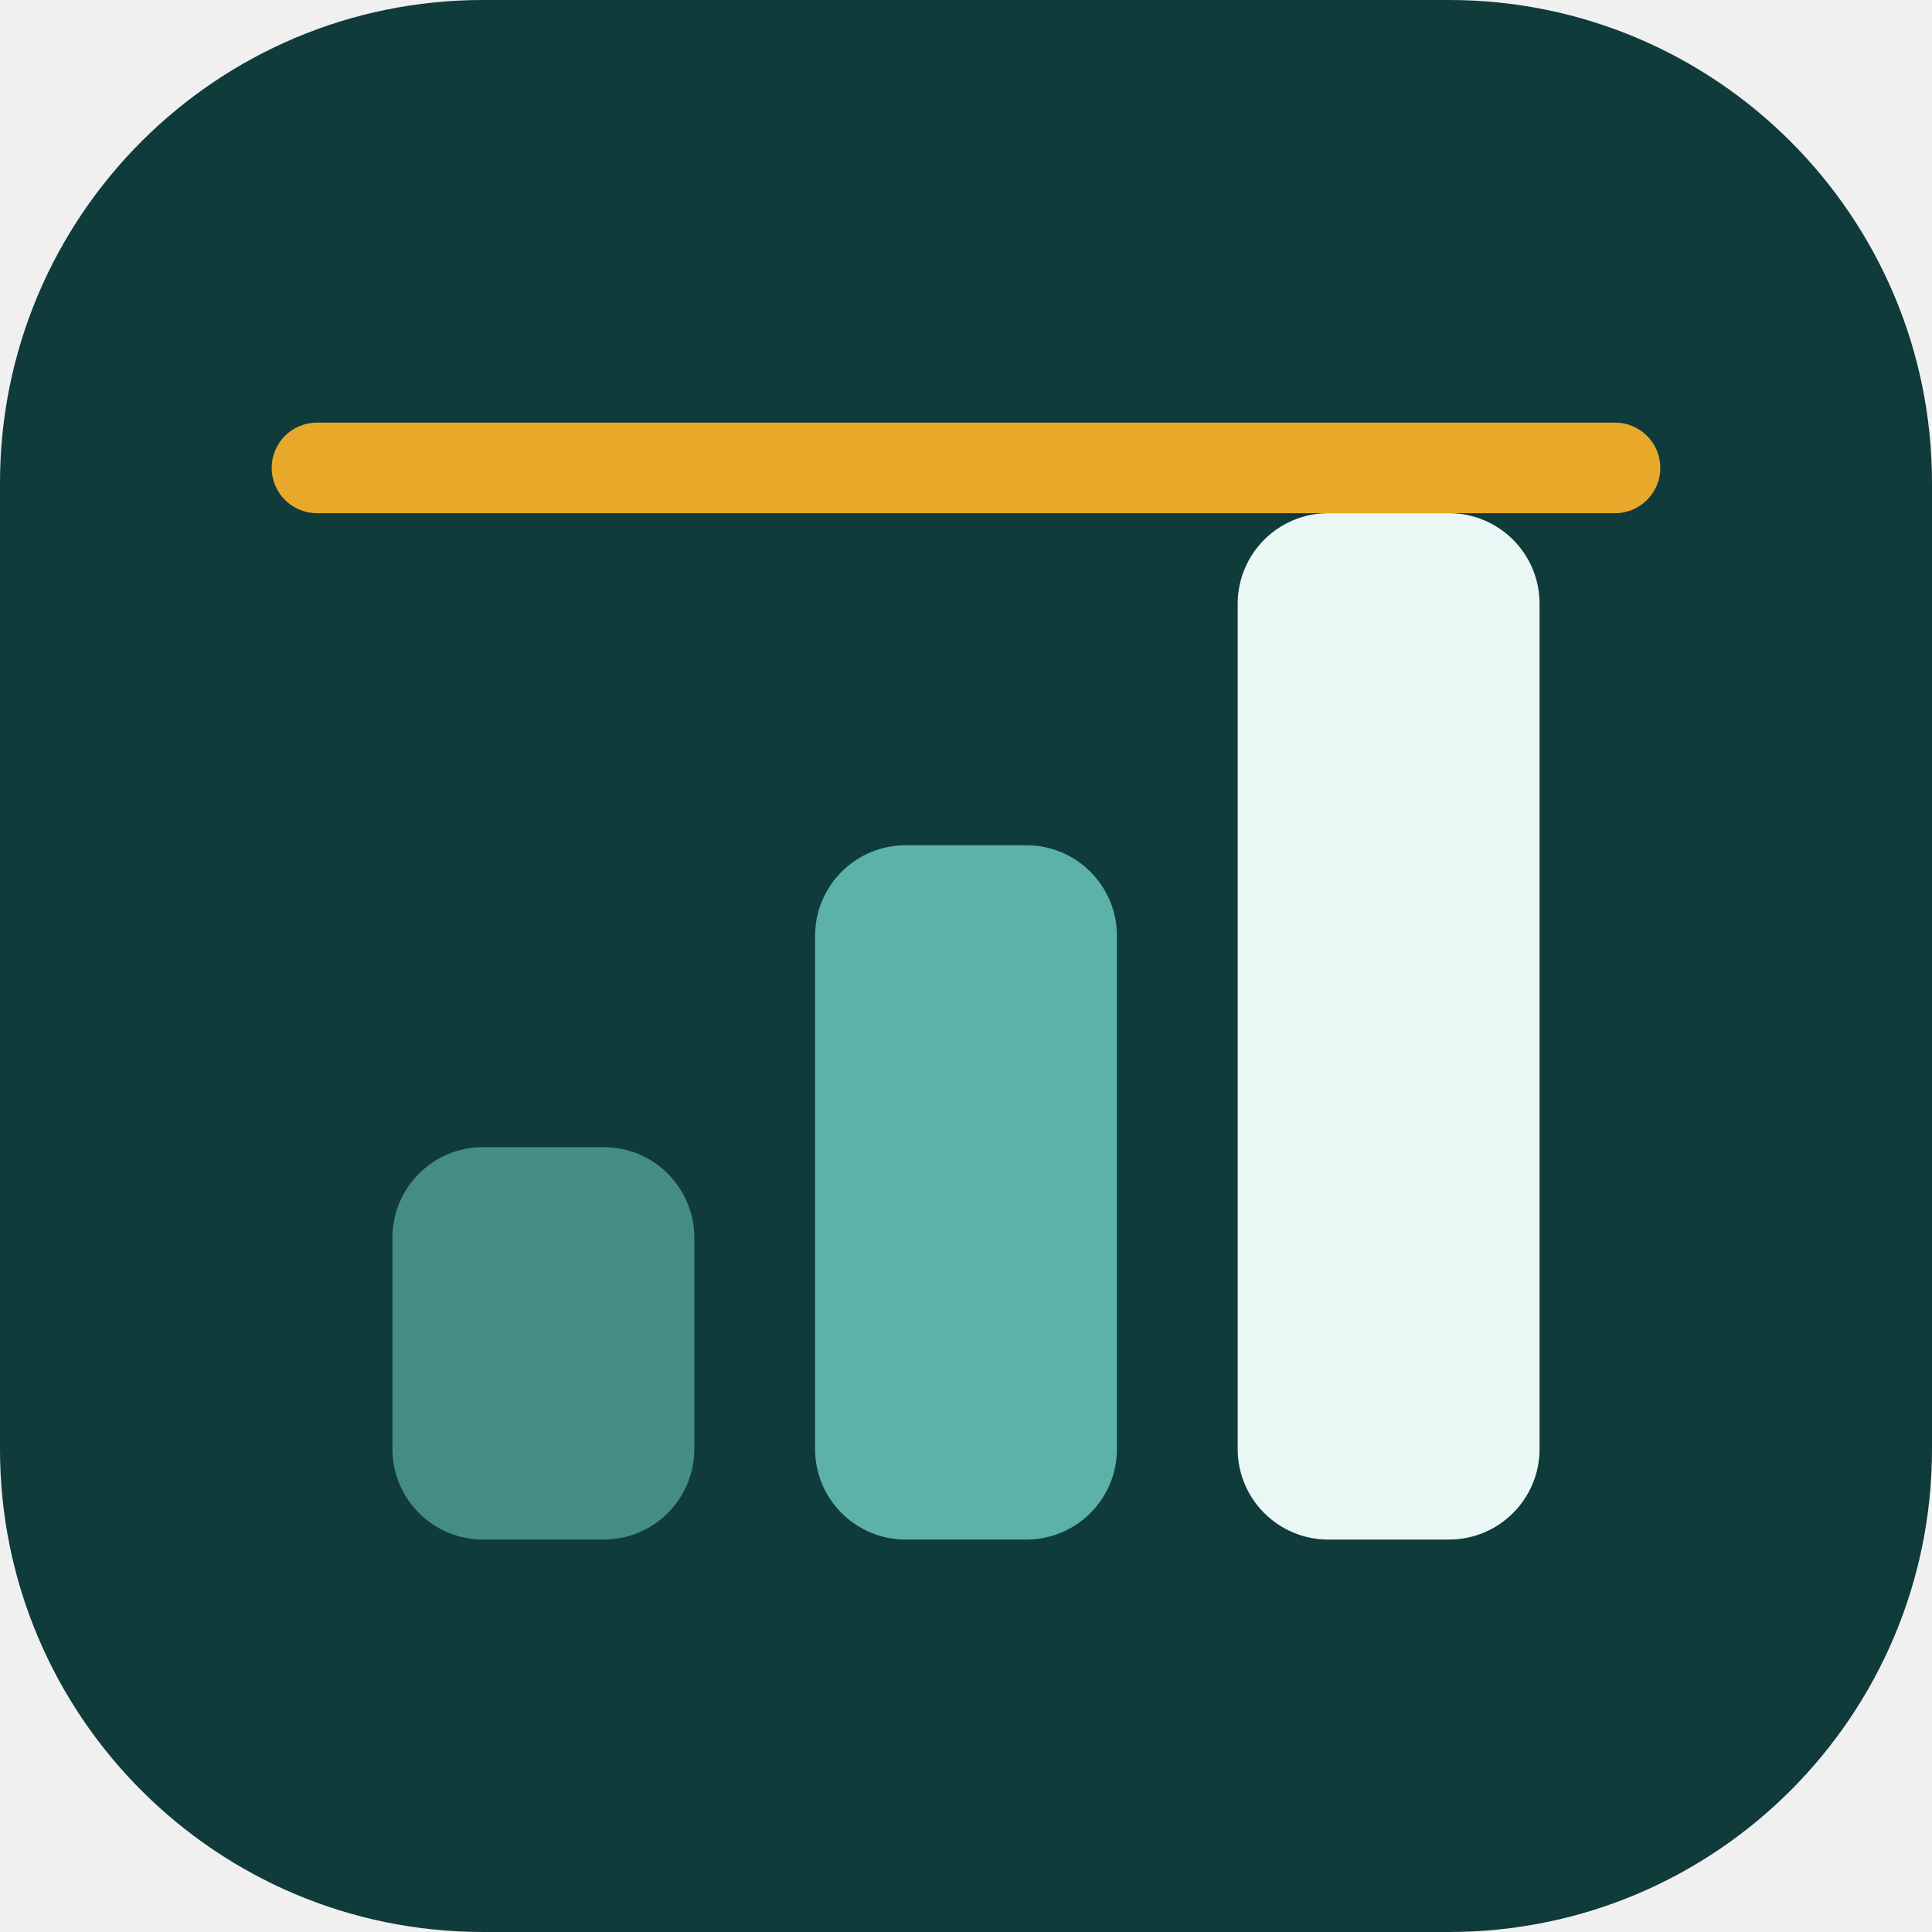
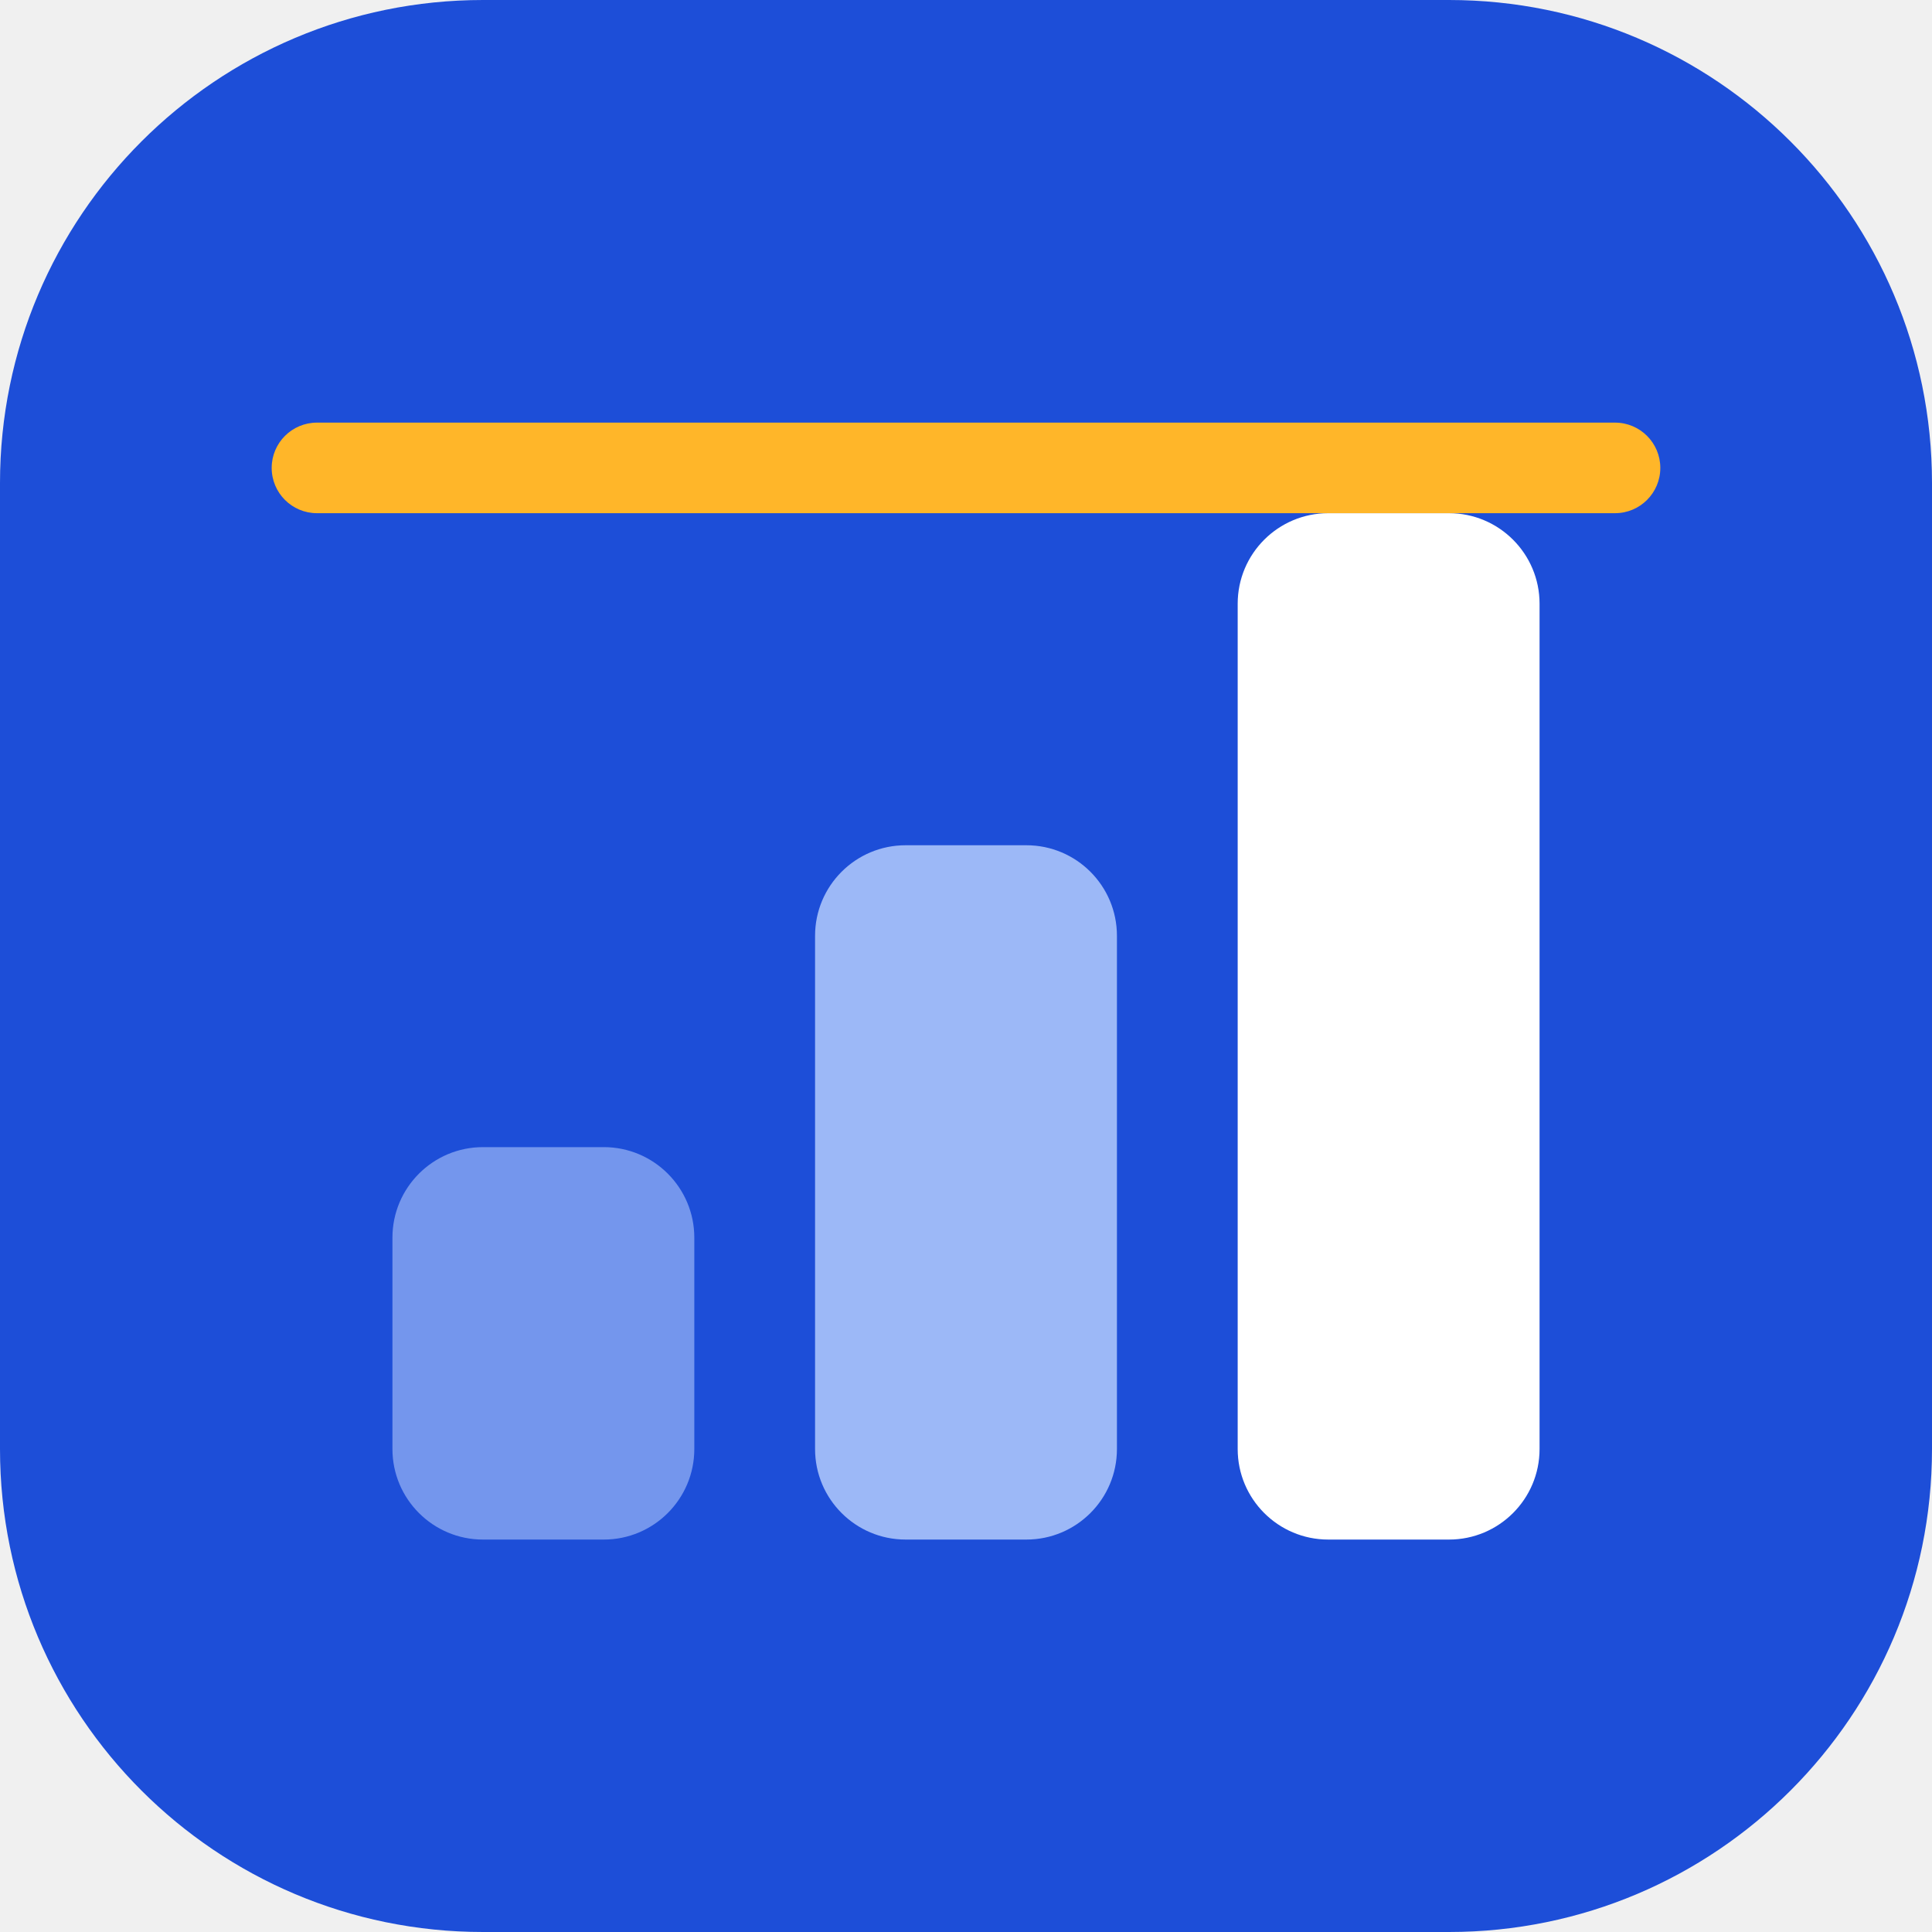
<svg xmlns="http://www.w3.org/2000/svg" viewBox="0 0 64 64">
-   <rect width="64" height="64" rx="16" fill="#0F3B3A" />
-   <rect x="13" y="38" width="10" height="13" rx="3" fill="#6FCFC3" opacity="0.55" />
-   <rect x="27" y="28" width="10" height="23" rx="3" fill="#6FCFC3" opacity="0.8" />
-   <rect x="41" y="17" width="10" height="34" rx="3" fill="#E9F7F5" />
-   <rect x="9" y="14" width="46" height="3" rx="1.5" fill="#E8A92B" />
+   <rect width="64" height="64" rx="16" fill="#1D4ED8" />
+   <rect x="13" y="38" width="10" height="13" rx="3" fill="#BBD2FF" opacity="0.55" />
+   <rect x="27" y="28" width="10" height="23" rx="3" fill="#BBD2FF" opacity="0.8" />
+   <rect x="41" y="17" width="10" height="34" rx="3" fill="#FFFFFF" />
+   <rect x="9" y="14" width="46" height="3" rx="1.5" fill="#FFB629" />
</svg>
